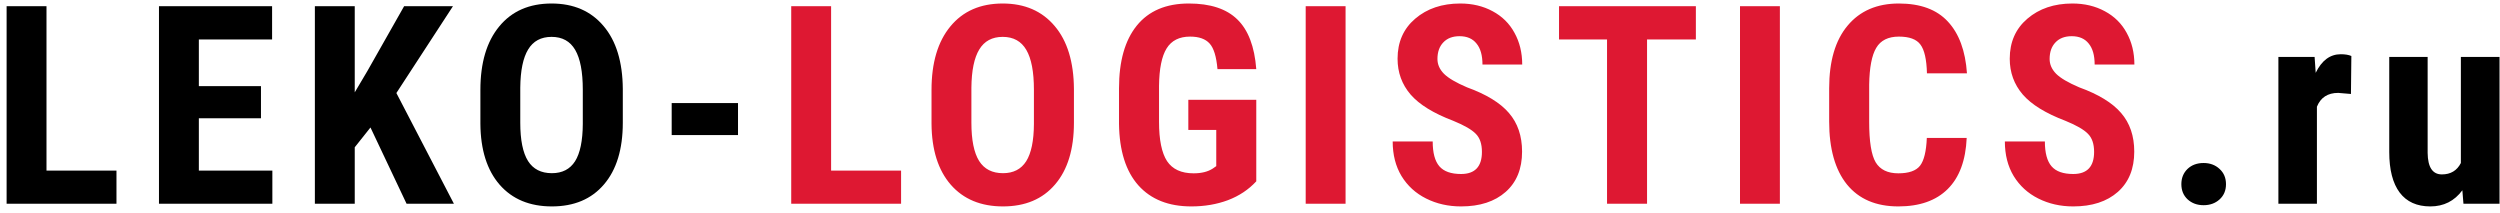
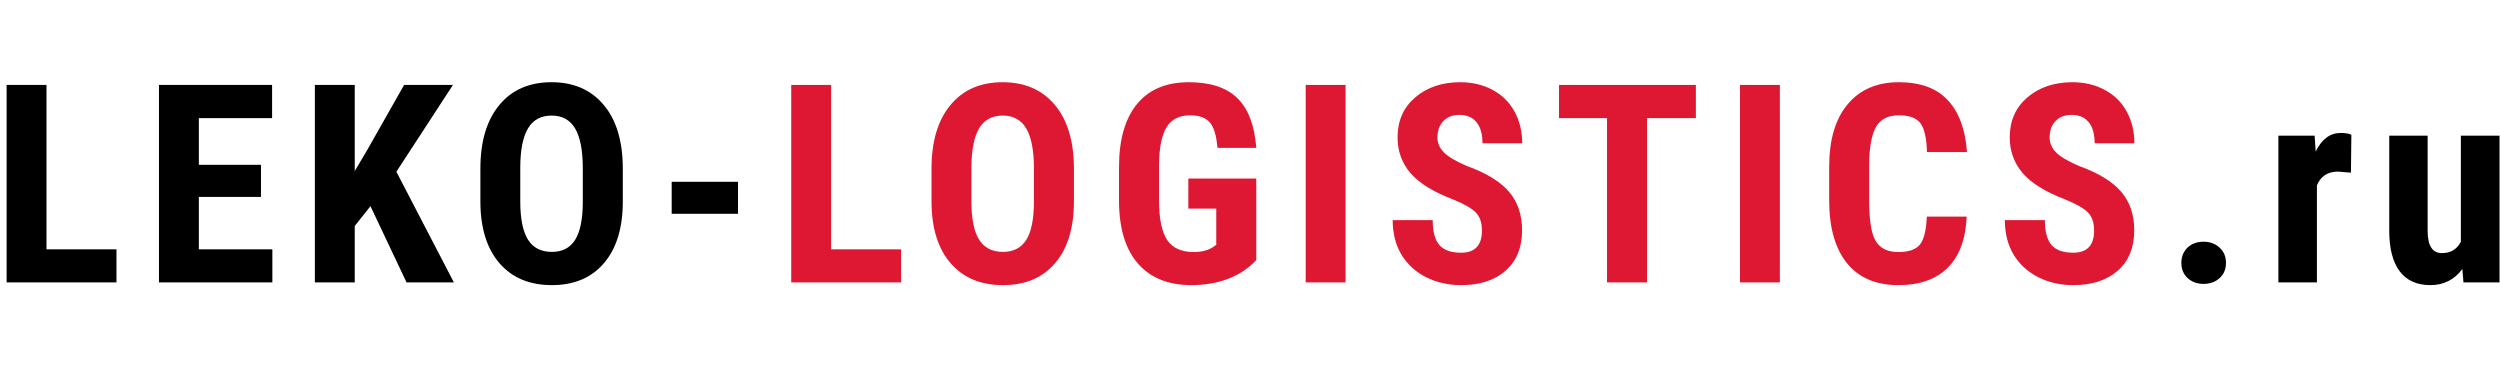
- <svg xmlns="http://www.w3.org/2000/svg" width="270" height="23" viewBox="0 0 270 23" fill="none">
+ <svg xmlns="http://www.w3.org/2000/svg" width="270" height="40" viewBox="0 0 270 23" fill="none">
  <path d="M5.021 18.426H12.579V22H0.714V0.672H5.021V18.426ZM28.185 12.771H21.476V18.426H29.415V22H17.169V0.672H29.386V4.261H21.476V9.3H28.185V12.771ZM40.011 13.768L38.312 15.906V22H34.006V0.672H38.312V9.974L39.675 7.674L43.644 0.672H48.918L42.809 10.047L49.02 22H43.908L40.011 13.768ZM67.263 13.255C67.263 16.116 66.584 18.338 65.227 19.92C63.879 21.502 62.004 22.293 59.602 22.293C57.209 22.293 55.329 21.512 53.962 19.949C52.595 18.377 51.902 16.18 51.882 13.357V9.71C51.882 6.78 52.561 4.495 53.918 2.854C55.276 1.204 57.16 0.379 59.572 0.379C61.946 0.379 63.816 1.189 65.183 2.811C66.55 4.422 67.243 6.688 67.263 9.607V13.255ZM62.942 9.681C62.942 7.757 62.668 6.326 62.121 5.389C61.574 4.451 60.725 3.982 59.572 3.982C58.43 3.982 57.585 4.437 57.038 5.345C56.491 6.243 56.208 7.615 56.189 9.461V13.255C56.189 15.12 56.467 16.497 57.024 17.386C57.58 18.265 58.44 18.704 59.602 18.704C60.725 18.704 61.56 18.274 62.107 17.415C62.654 16.546 62.932 15.203 62.942 13.387V9.681ZM79.705 14.588H72.542V11.131H79.705V14.588ZM235.587 19.891C235.587 19.227 235.807 18.68 236.247 18.25C236.696 17.82 237.277 17.605 237.99 17.605C238.683 17.605 239.259 17.82 239.718 18.25C240.177 18.67 240.407 19.217 240.407 19.891C240.407 20.574 240.172 21.126 239.704 21.546C239.245 21.956 238.673 22.161 237.99 22.161C237.296 22.161 236.72 21.951 236.261 21.531C235.812 21.111 235.587 20.564 235.587 19.891ZM253.903 10.149L252.526 10.032C251.394 10.032 250.627 10.53 250.227 11.526V22H246.066V6.15H249.978L250.095 7.864C250.749 6.526 251.652 5.857 252.805 5.857C253.273 5.857 253.654 5.921 253.947 6.048L253.903 10.149ZM265.935 20.55C265.076 21.712 263.923 22.293 262.478 22.293C261.023 22.293 259.919 21.795 259.167 20.799C258.415 19.793 258.039 18.333 258.039 16.419V6.15H262.185V16.521C262.204 18.064 262.717 18.836 263.723 18.836C264.67 18.836 265.354 18.426 265.774 17.605V6.15H269.949V22H266.052L265.935 20.55Z" fill="black" />
  <path d="M89.759 18.426H97.317V22H85.452V0.672H89.759V18.426ZM115.985 13.255C115.985 16.116 115.306 18.338 113.949 19.92C112.601 21.502 110.726 22.293 108.324 22.293C105.931 22.293 104.051 21.512 102.684 19.949C101.317 18.377 100.623 16.18 100.604 13.357V9.71C100.604 6.78 101.283 4.495 102.64 2.854C103.997 1.204 105.882 0.379 108.294 0.379C110.667 0.379 112.537 1.189 113.905 2.811C115.272 4.422 115.965 6.688 115.985 9.607V13.255ZM111.663 9.681C111.663 7.757 111.39 6.326 110.843 5.389C110.296 4.451 109.447 3.982 108.294 3.982C107.152 3.982 106.307 4.437 105.76 5.345C105.213 6.243 104.93 7.615 104.911 9.461V13.255C104.911 15.12 105.189 16.497 105.746 17.386C106.302 18.265 107.162 18.704 108.324 18.704C109.447 18.704 110.282 18.274 110.829 17.415C111.375 16.546 111.654 15.203 111.663 13.387V9.681ZM135.678 19.583C134.847 20.481 133.827 21.16 132.616 21.619C131.415 22.068 130.096 22.293 128.661 22.293C126.21 22.293 124.305 21.536 122.948 20.023C121.591 18.499 120.892 16.287 120.853 13.387V9.549C120.853 6.609 121.493 4.349 122.772 2.767C124.061 1.175 125.936 0.379 128.397 0.379C130.712 0.379 132.455 0.95 133.627 2.093C134.808 3.235 135.492 5.027 135.678 7.469H131.488C131.371 6.111 131.088 5.188 130.638 4.7C130.189 4.202 129.486 3.953 128.529 3.953C127.367 3.953 126.522 4.378 125.995 5.228C125.468 6.077 125.194 7.43 125.175 9.285V13.152C125.175 15.096 125.463 16.512 126.039 17.4C126.625 18.279 127.582 18.719 128.91 18.719C129.76 18.719 130.448 18.548 130.975 18.206L131.356 17.942V14.031H128.339V10.779H135.678V19.583ZM145.321 22H141.015V0.672H145.321V22ZM160.048 16.404C160.048 15.535 159.824 14.881 159.375 14.441C158.935 13.992 158.129 13.528 156.958 13.05C154.819 12.239 153.281 11.292 152.343 10.208C151.406 9.114 150.937 7.825 150.937 6.341C150.937 4.544 151.572 3.104 152.841 2.02C154.121 0.926 155.742 0.379 157.705 0.379C159.013 0.379 160.18 0.657 161.206 1.214C162.231 1.761 163.017 2.537 163.564 3.543C164.121 4.549 164.399 5.691 164.399 6.971H160.107C160.107 5.975 159.892 5.218 159.462 4.7C159.043 4.173 158.432 3.909 157.631 3.909C156.879 3.909 156.294 4.134 155.874 4.583C155.454 5.022 155.244 5.618 155.244 6.37C155.244 6.956 155.478 7.488 155.947 7.967C156.416 8.436 157.246 8.924 158.437 9.432C160.517 10.184 162.026 11.106 162.963 12.2C163.911 13.294 164.384 14.685 164.384 16.375C164.384 18.23 163.794 19.681 162.612 20.726C161.43 21.77 159.824 22.293 157.793 22.293C156.416 22.293 155.161 22.01 154.028 21.443C152.895 20.877 152.006 20.066 151.362 19.012C150.727 17.957 150.41 16.712 150.41 15.276H154.731C154.731 16.507 154.97 17.4 155.449 17.957C155.927 18.514 156.709 18.792 157.793 18.792C159.296 18.792 160.048 17.996 160.048 16.404ZM183.154 4.261H177.881V22H173.56V4.261H168.374V0.672H183.154V4.261ZM192.227 22H187.92V0.672H192.227V22ZM212.403 14.896C212.296 17.327 211.612 19.168 210.352 20.418C209.093 21.668 207.315 22.293 205.02 22.293C202.608 22.293 200.758 21.502 199.469 19.92C198.189 18.328 197.55 16.062 197.55 13.123V9.534C197.55 6.604 198.214 4.349 199.542 2.767C200.87 1.175 202.716 0.379 205.079 0.379C207.403 0.379 209.166 1.028 210.367 2.327C211.578 3.626 212.266 5.491 212.432 7.923H208.111C208.072 6.419 207.838 5.384 207.408 4.817C206.988 4.241 206.212 3.953 205.079 3.953C203.927 3.953 203.111 4.358 202.633 5.169C202.154 5.97 201.9 7.293 201.871 9.139V13.167C201.871 15.286 202.105 16.741 202.574 17.532C203.053 18.323 203.868 18.719 205.02 18.719C206.153 18.719 206.934 18.445 207.364 17.898C207.794 17.342 208.038 16.341 208.096 14.896H212.403ZM226.163 16.404C226.163 15.535 225.939 14.881 225.489 14.441C225.05 13.992 224.244 13.528 223.072 13.05C220.934 12.239 219.396 11.292 218.458 10.208C217.521 9.114 217.052 7.825 217.052 6.341C217.052 4.544 217.687 3.104 218.956 2.02C220.236 0.926 221.857 0.379 223.82 0.379C225.128 0.379 226.295 0.657 227.321 1.214C228.346 1.761 229.132 2.537 229.679 3.543C230.236 4.549 230.514 5.691 230.514 6.971H226.222C226.222 5.975 226.007 5.218 225.577 4.7C225.157 4.173 224.547 3.909 223.746 3.909C222.994 3.909 222.408 4.134 221.988 4.583C221.569 5.022 221.359 5.618 221.359 6.37C221.359 6.956 221.593 7.488 222.062 7.967C222.53 8.436 223.361 8.924 224.552 9.432C226.632 10.184 228.141 11.106 229.078 12.2C230.026 13.294 230.499 14.685 230.499 16.375C230.499 18.23 229.908 19.681 228.727 20.726C227.545 21.77 225.939 22.293 223.907 22.293C222.53 22.293 221.276 22.01 220.143 21.443C219.01 20.877 218.121 20.066 217.477 19.012C216.842 17.957 216.525 16.712 216.525 15.276H220.846C220.846 16.507 221.085 17.4 221.564 17.957C222.042 18.514 222.823 18.792 223.907 18.792C225.411 18.792 226.163 17.996 226.163 16.404Z" fill="#DE1832" />
</svg>
